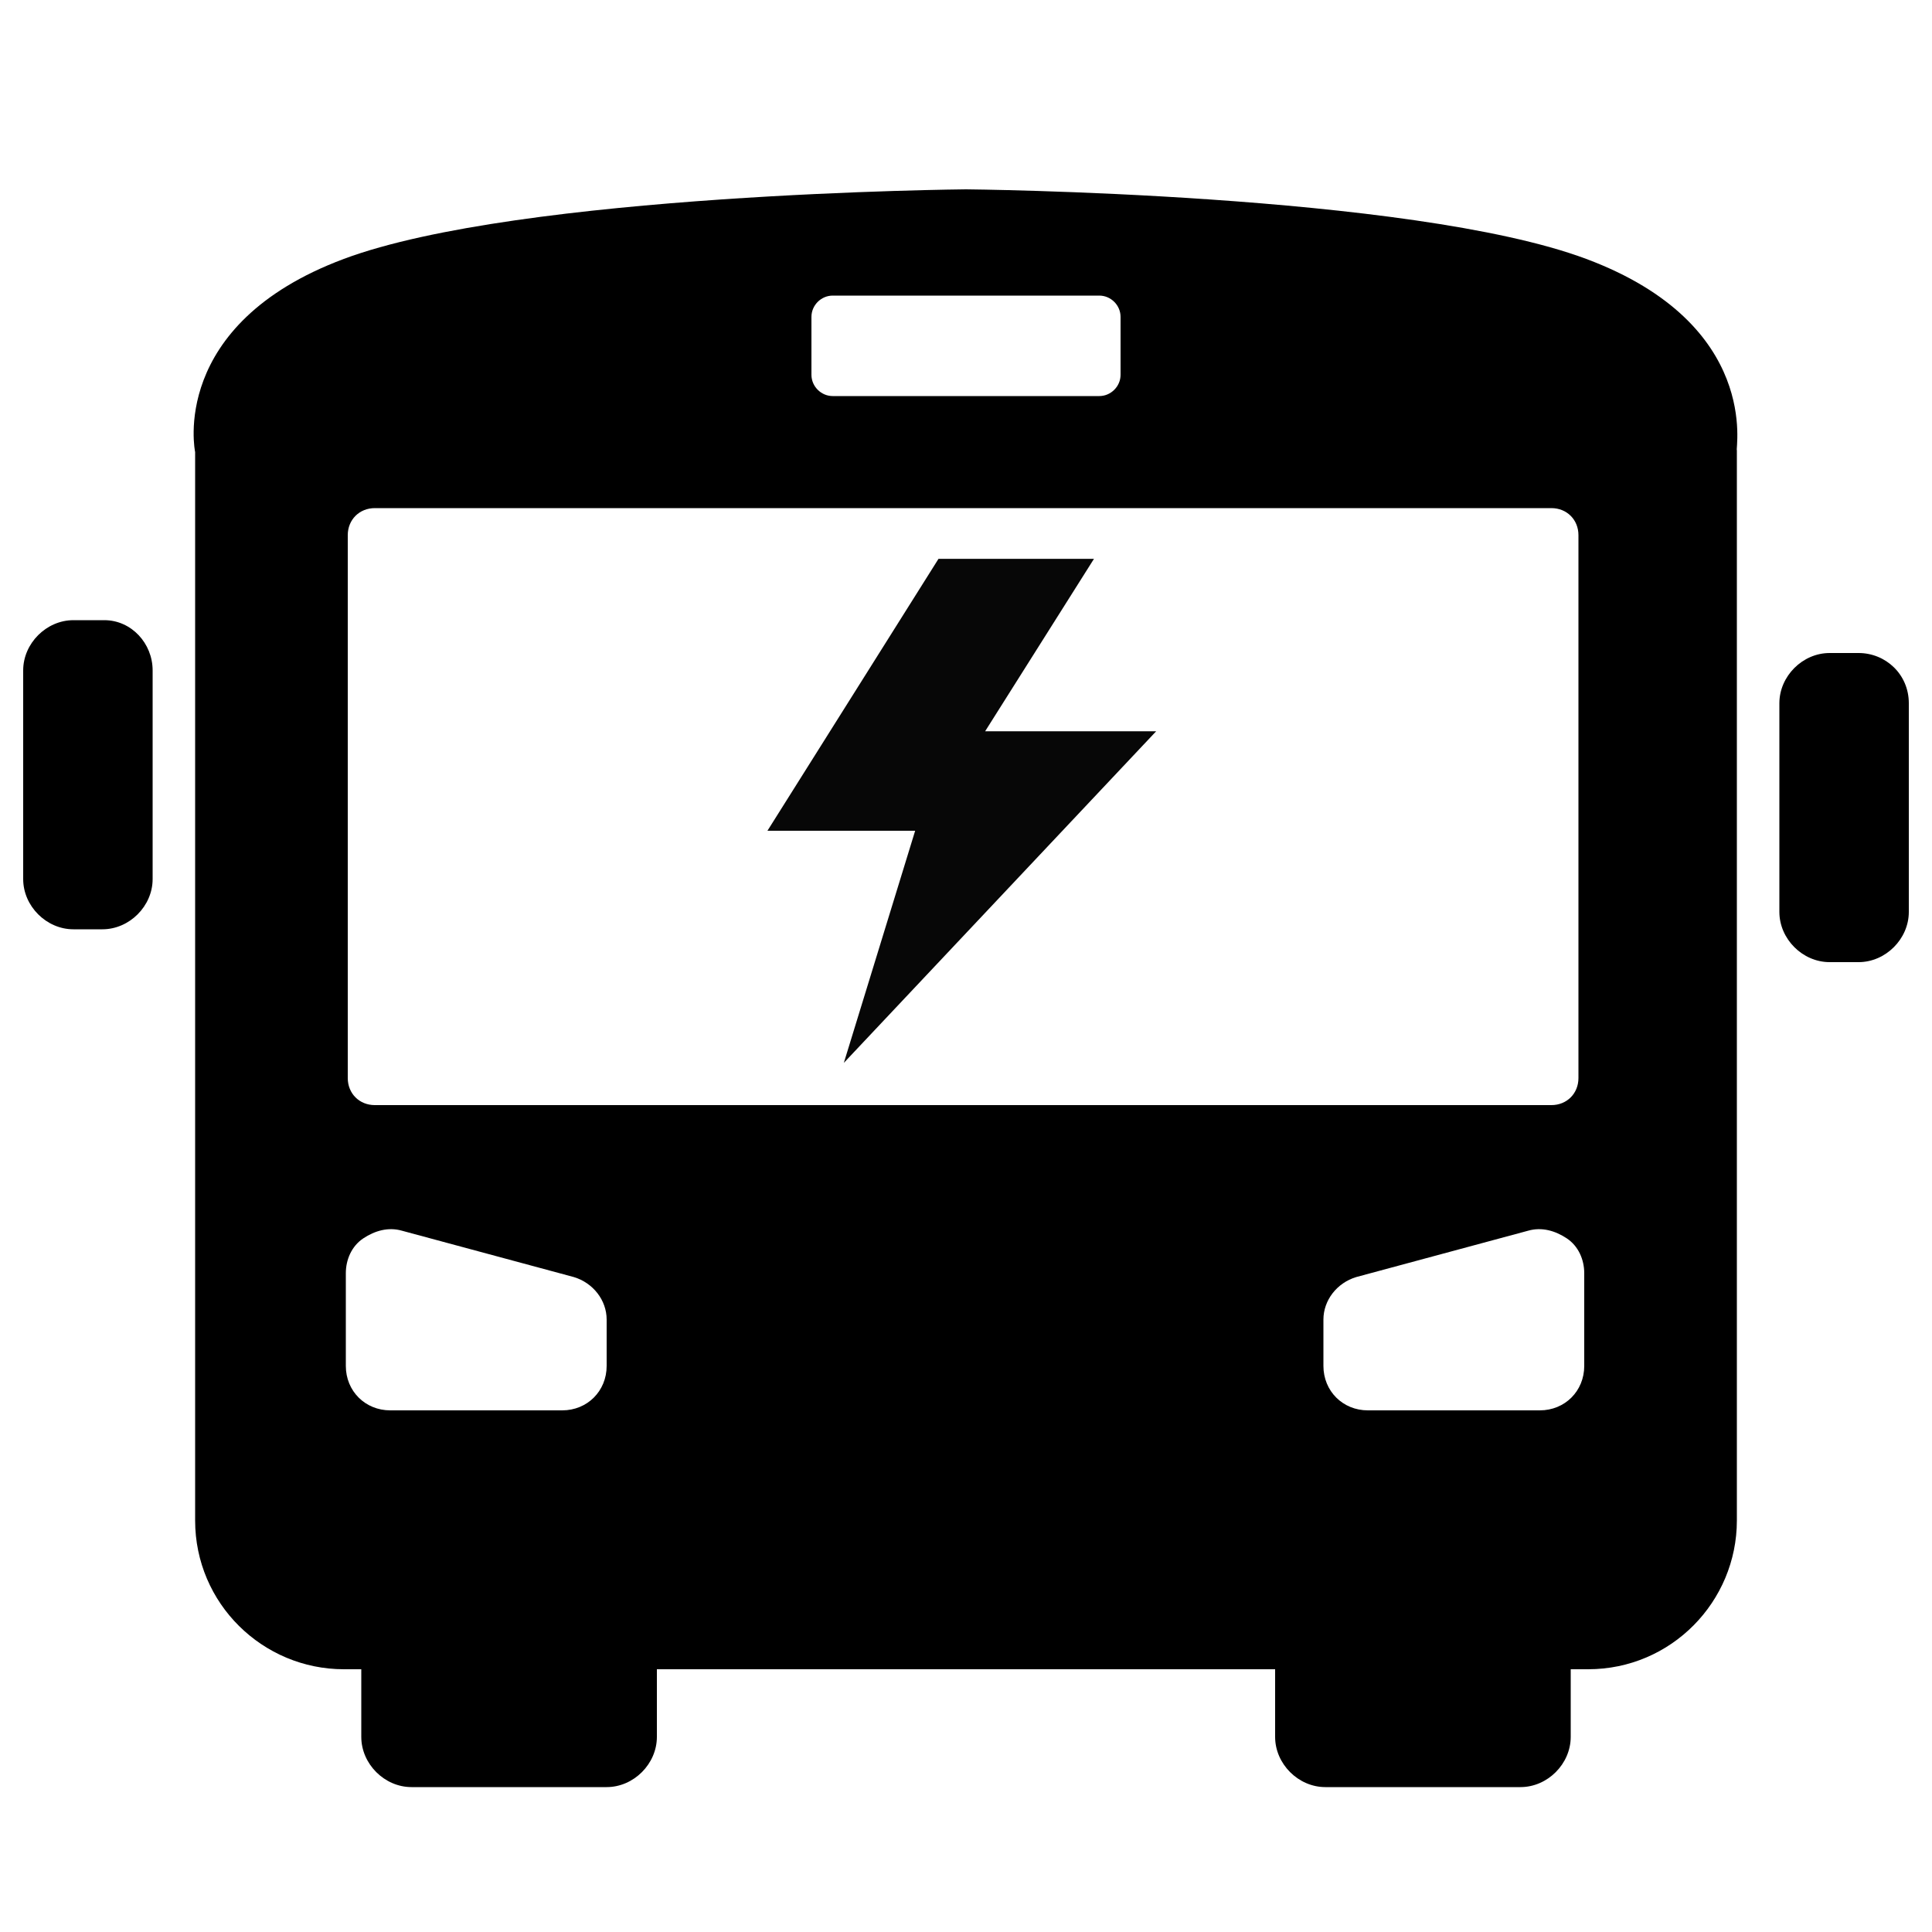
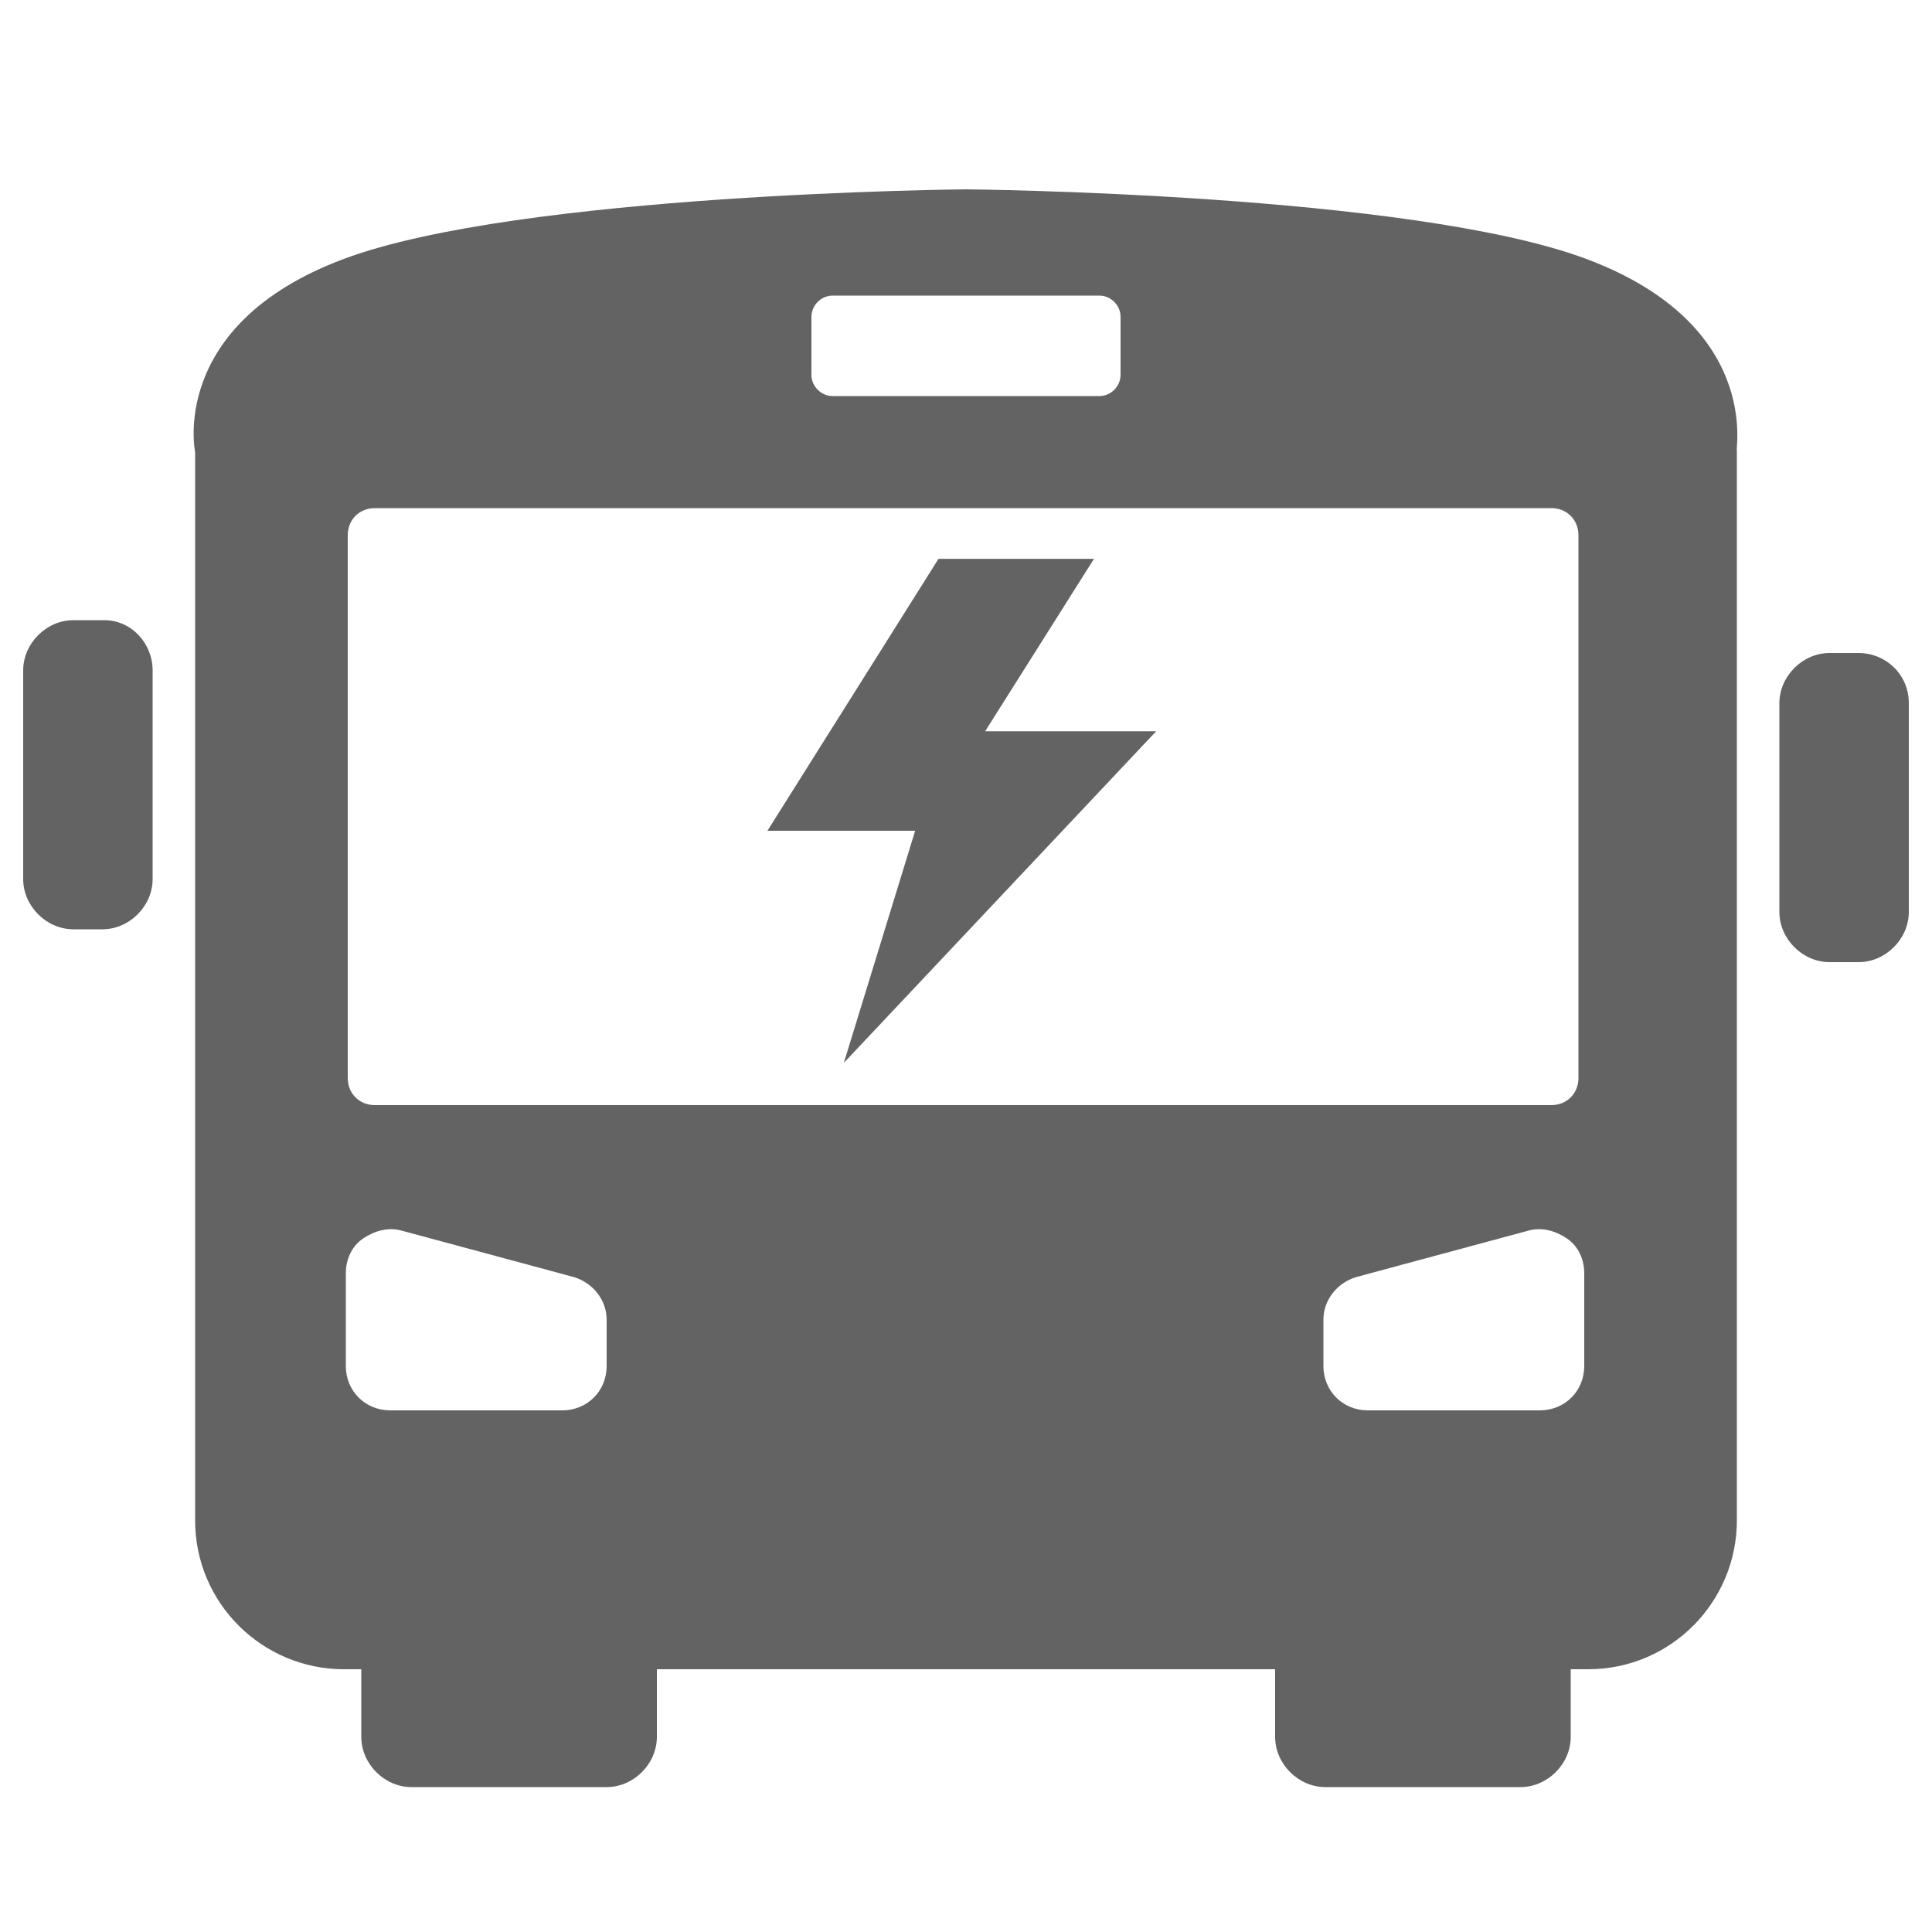
<svg xmlns="http://www.w3.org/2000/svg" id="svg8" xml:space="preserve" style="enable-background:new 0 0 100 100;" viewBox="0 0 100 100" y="0px" x="0px" version="1.1" fill="#000000" width="100px" height="100px">
  <defs id="defs12" />
-   <path style="fill:#000000;fill-opacity:1" id="path2" d="M5.4,32.1H3.8c-1.4,0-2.6,1.2-2.6,2.6v10.8c0,1.4,1.2,2.6,2.6,2.6h1.5c1.4,0,2.6-1.2,2.6-2.6V34.7  C7.9,33.3,6.8,32.1,5.4,32.1z" />
-   <path style="fill:#000000;fill-opacity:1" id="path4" d="M96.2,33.8h-1.5c-1.4,0-2.6,1.2-2.6,2.6v10.8c0,1.4,1.2,2.6,2.6,2.6h1.5c1.4,0,2.6-1.2,2.6-2.6V36.4  C98.8,34.9,97.6,33.8,96.2,33.8z" />
-   <path style="fill:#000000;fill-opacity:1" id="path6" d="M82.1,13.4C73,10,50,9.8,50,9.8S26.9,10,17.8,13.4c-9.1,3.4-7.7,10-7.7,10v55.3c0,4.3,3.5,7.7,7.7,7.7h0.9  v3.5c0,1.4,1.2,2.6,2.6,2.6h10.1c1.4,0,2.6-1.2,2.6-2.6v-3.5h16h16v3.5c0,1.4,1.2,2.6,2.6,2.6h10.1c1.4,0,2.6-1.2,2.6-2.6v-3.5h0.9  c4.3,0,7.7-3.5,7.7-7.7V23.3C89.8,23.3,91.2,16.8,82.1,13.4z M42,16.4c0-0.6,0.5-1.1,1.1-1.1h13.8c0.6,0,1.1,0.5,1.1,1.1v3  c0,0.6-0.5,1.1-1.1,1.1H43.1c-0.6,0-1.1-0.5-1.1-1.1V16.4z M31.4,70.7c0,1.3-1,2.3-2.3,2.3h-8.9c-1.3,0-2.3-1-2.3-2.3v-4.8  c0-0.7,0.3-1.4,0.9-1.8c0.6-0.4,1.3-0.6,2-0.4l8.9,2.4c1,0.3,1.7,1.2,1.7,2.2V70.7z M19.4,57.2c-0.8,0-1.4-0.6-1.4-1.4V27.7  c0-0.8,0.6-1.4,1.4-1.4h60.9c0.8,0,1.4,0.6,1.4,1.4v28.1c0,0.8-0.6,1.4-1.4,1.4H19.4z M82,70.7c0,1.3-1,2.3-2.3,2.3h-8.9  c-1.3,0-2.3-1-2.3-2.3v-2.4c0-1,0.7-1.9,1.7-2.2l8.9-2.4c0.7-0.2,1.4,0,2,0.4c0.6,0.4,0.9,1.1,0.9,1.8V70.7z" />
-   <g style="fill:#070707;fill-opacity:1" id="g4" transform="matrix(0.4023923,0,0,0.3432565,29.66305,23.77752)">
-     <polygon id="polygon2" points="67,15 53,41 75,41 34.826,91 44,56 25,56 47,15 " style="fill:#070707;fill-opacity:1" />
+   <path style="fill:#636363;fill-opacity:1" id="path2" d="M5.4,32.1H3.8c-1.4,0-2.6,1.2-2.6,2.6v10.8c0,1.4,1.2,2.6,2.6,2.6h1.5c1.4,0,2.6-1.2,2.6-2.6V34.7  C7.9,33.3,6.8,32.1,5.4,32.1z" />
+   <path style="fill:#636363;fill-opacity:1" id="path4" d="M96.2,33.8h-1.5c-1.4,0-2.6,1.2-2.6,2.6v10.8c0,1.4,1.2,2.6,2.6,2.6h1.5c1.4,0,2.6-1.2,2.6-2.6V36.4  C98.8,34.9,97.6,33.8,96.2,33.8z" />
+   <path style="fill:#636363;fill-opacity:1" id="path6" d="M82.1,13.4C73,10,50,9.8,50,9.8S26.9,10,17.8,13.4c-9.1,3.4-7.7,10-7.7,10v55.3c0,4.3,3.5,7.7,7.7,7.7h0.9  v3.5c0,1.4,1.2,2.6,2.6,2.6h10.1c1.4,0,2.6-1.2,2.6-2.6v-3.5h16h16v3.5c0,1.4,1.2,2.6,2.6,2.6h10.1c1.4,0,2.6-1.2,2.6-2.6v-3.5h0.9  c4.3,0,7.7-3.5,7.7-7.7V23.3C89.8,23.3,91.2,16.8,82.1,13.4z M42,16.4c0-0.6,0.5-1.1,1.1-1.1h13.8c0.6,0,1.1,0.5,1.1,1.1v3  c0,0.6-0.5,1.1-1.1,1.1H43.1c-0.6,0-1.1-0.5-1.1-1.1V16.4z M31.4,70.7c0,1.3-1,2.3-2.3,2.3h-8.9c-1.3,0-2.3-1-2.3-2.3v-4.8  c0-0.7,0.3-1.4,0.9-1.8c0.6-0.4,1.3-0.6,2-0.4l8.9,2.4c1,0.3,1.7,1.2,1.7,2.2V70.7z M19.4,57.2c-0.8,0-1.4-0.6-1.4-1.4V27.7  c0-0.8,0.6-1.4,1.4-1.4h60.9c0.8,0,1.4,0.6,1.4,1.4v28.1c0,0.8-0.6,1.4-1.4,1.4H19.4z M82,70.7c0,1.3-1,2.3-2.3,2.3h-8.9  c-1.3,0-2.3-1-2.3-2.3v-2.4c0-1,0.7-1.9,1.7-2.2l8.9-2.4c0.7-0.2,1.4,0,2,0.4c0.6,0.4,0.9,1.1,0.9,1.8V70.7z" />
+   <g style="fill:#636363;fill-opacity:1" id="g4" transform="matrix(0.4023923,0,0,0.3432565,29.66305,23.77752)">
+     <polygon id="polygon2" points="67,15 53,41 75,41 34.826,91 44,56 25,56 47,15 " style="fill:#636363;fill-opacity:1" />
  </g>
</svg>
